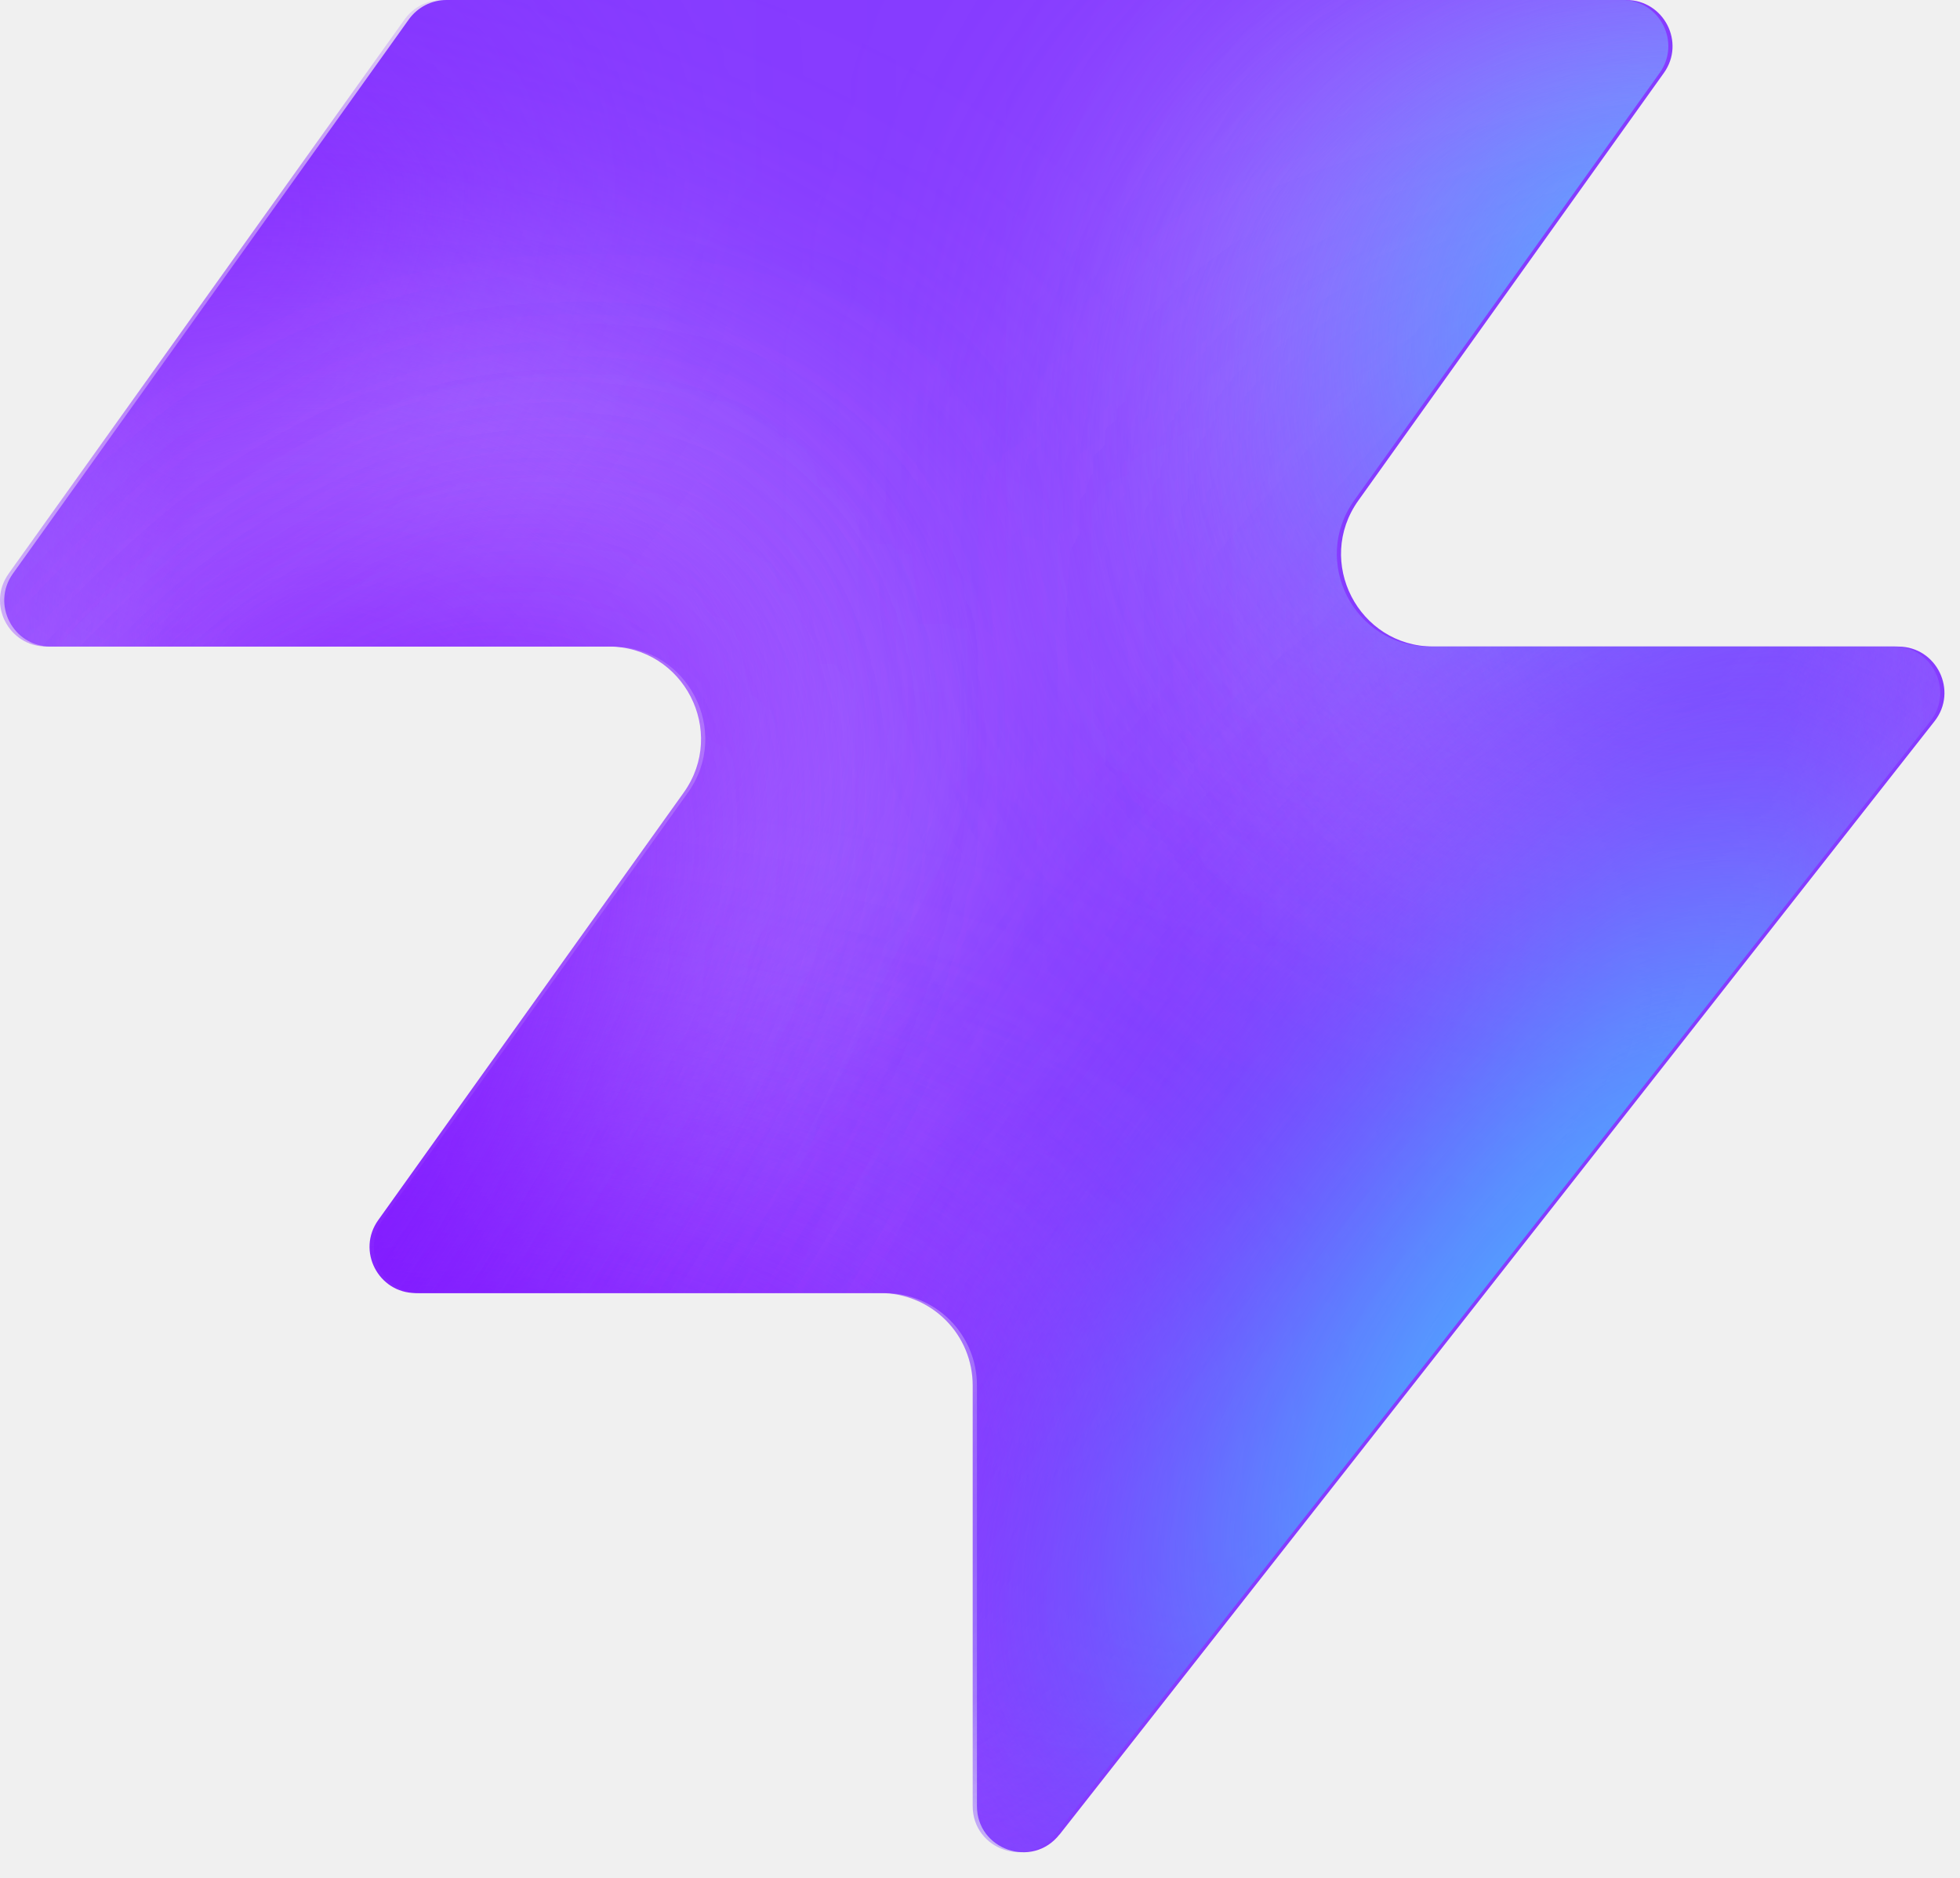
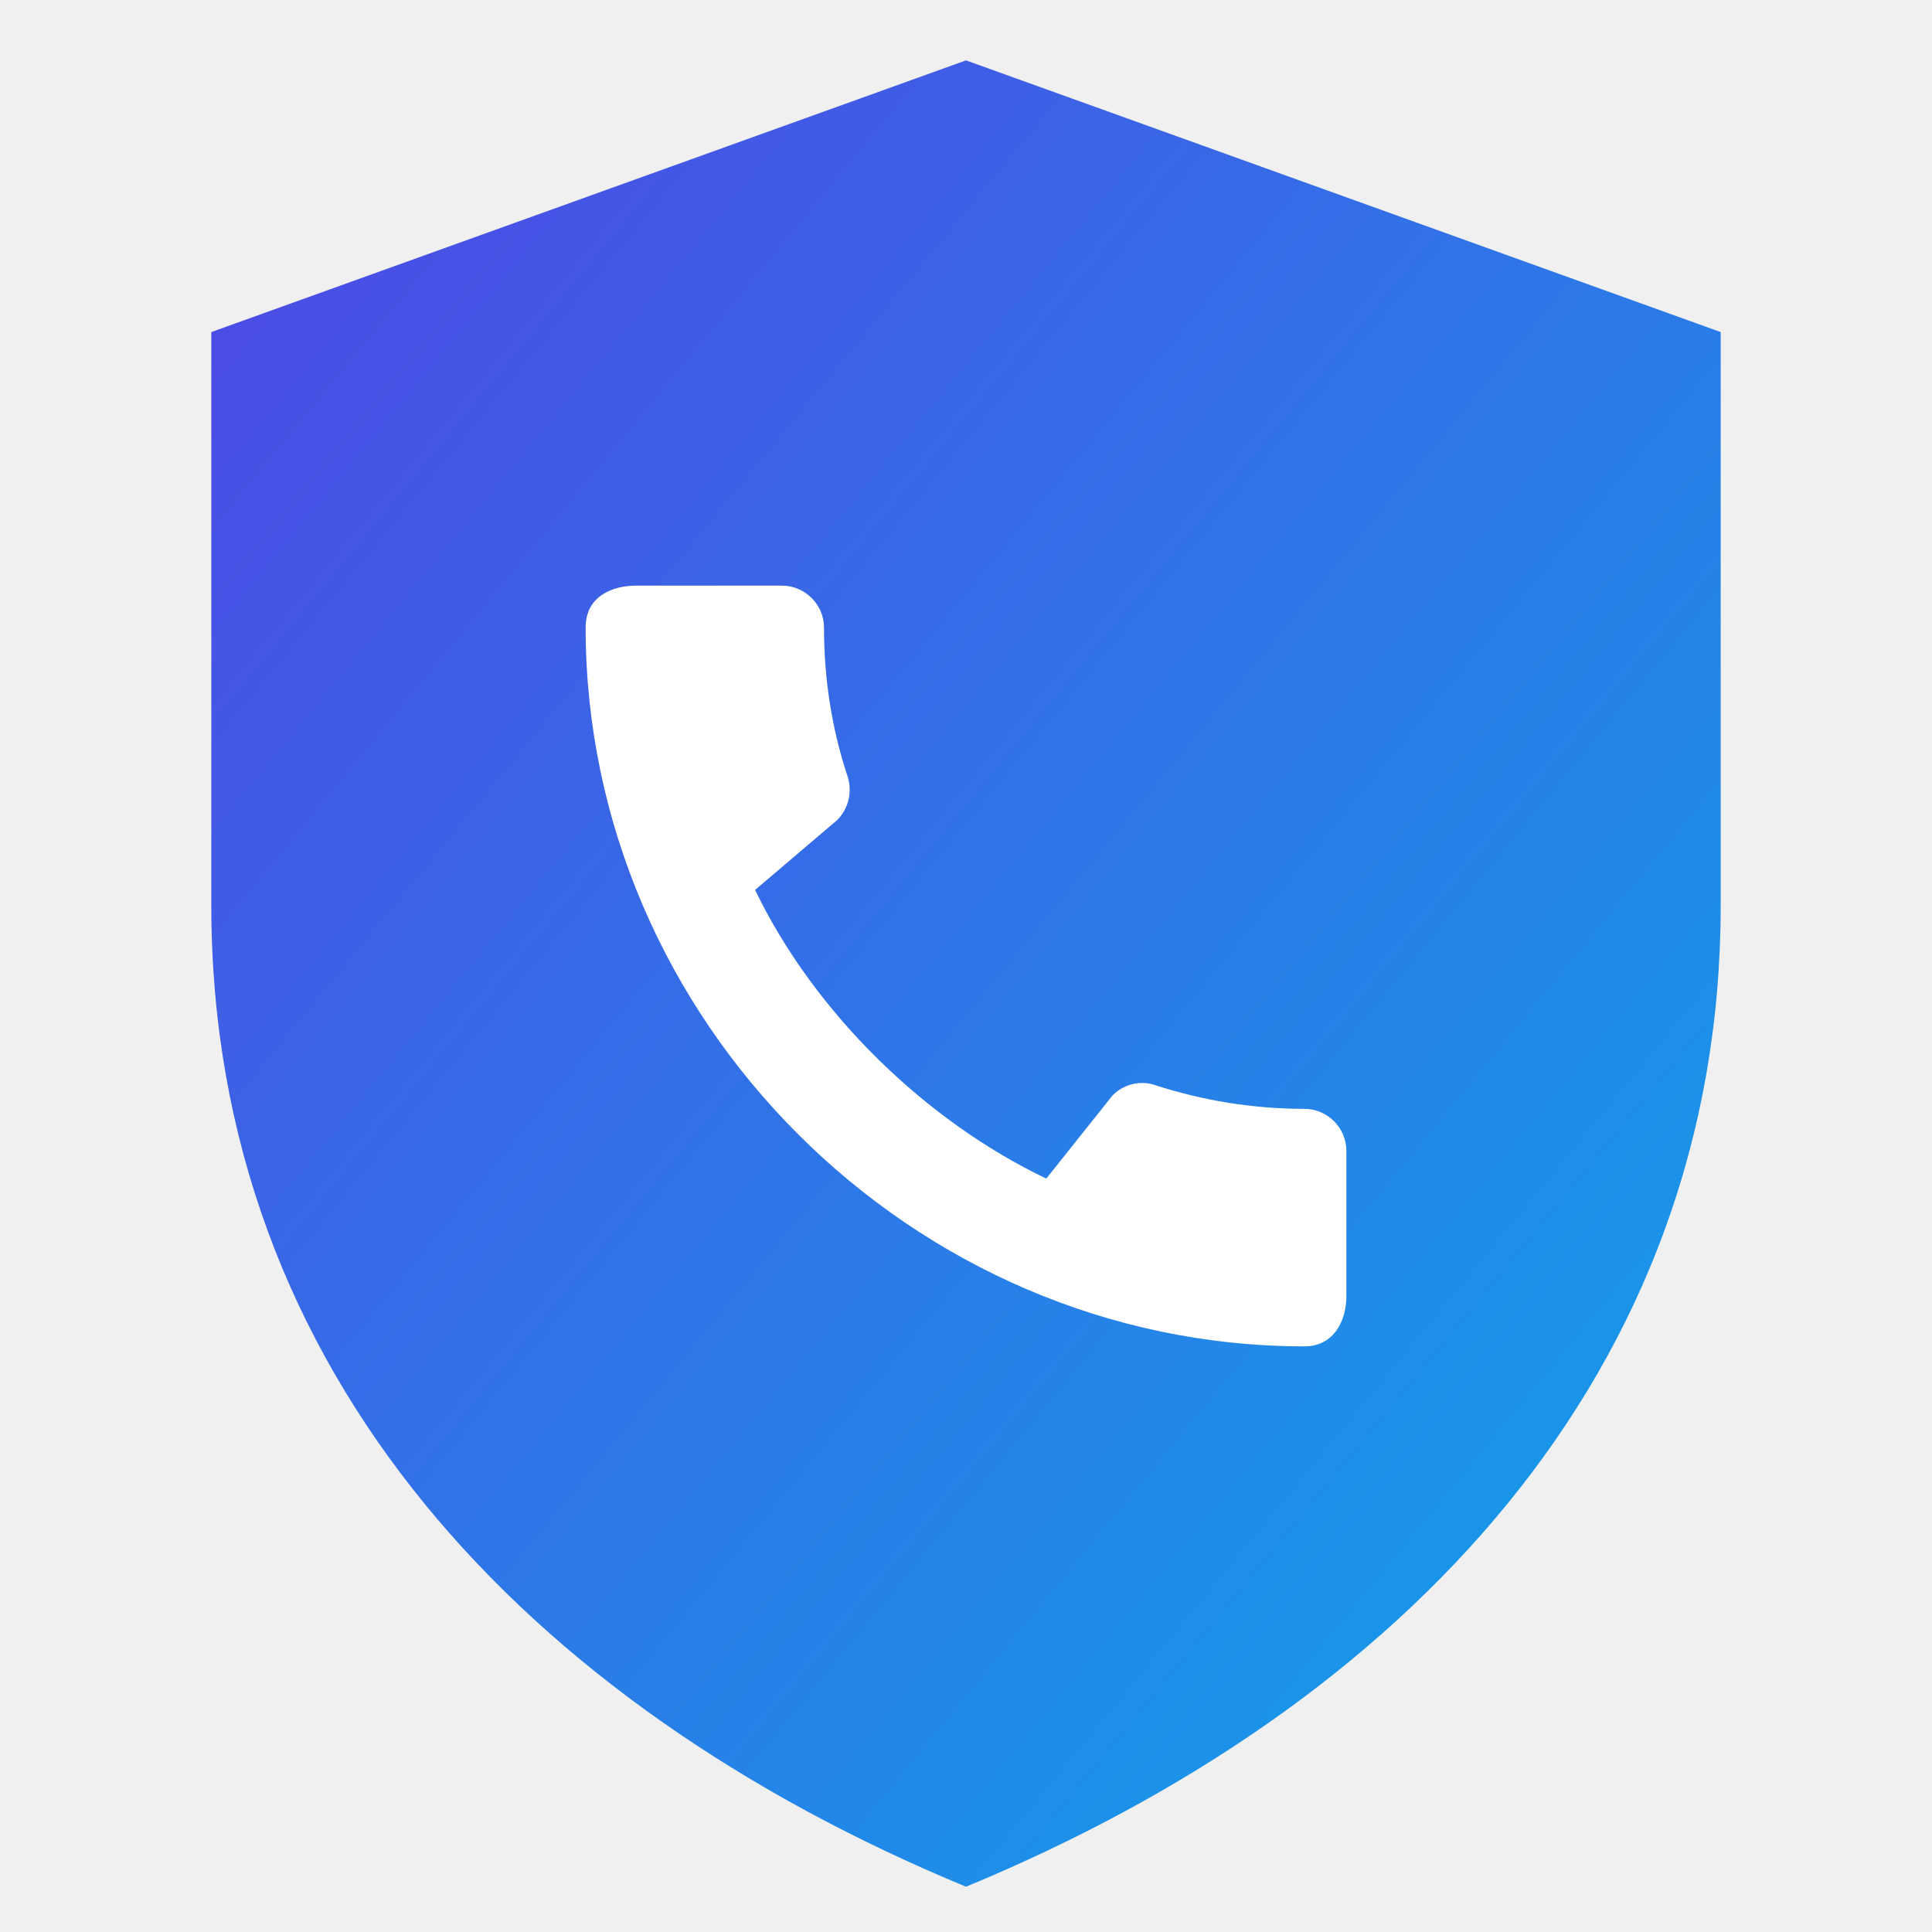
- <svg xmlns="http://www.w3.org/2000/svg" width="48" height="46" fill="none" viewBox="0 0 48 46">
-   <path fill="#863bff" d="M25.946 44.938c-.664.845-2.021.375-2.021-.698V33.937a2.26 2.26 0 0 0-2.262-2.262H10.287c-.92 0-1.456-1.04-.92-1.788l7.48-10.471c1.07-1.497 0-3.578-1.842-3.578H1.237c-.92 0-1.456-1.04-.92-1.788L10.013.474c.214-.297.556-.474.92-.474h28.894c.92 0 1.456 1.04.92 1.788l-7.48 10.471c-1.07 1.498 0 3.579 1.842 3.579h11.377c.943 0 1.473 1.088.89 1.83L25.947 44.94z" style="fill:#863bff;fill:color(display-p3 .525 .23 1);fill-opacity:1" />
-   <mask id="a" width="48" height="46" x="0" y="0" maskUnits="userSpaceOnUse" style="mask-type:alpha">
-     <path fill="#000" d="M25.842 44.938c-.664.844-2.021.375-2.021-.698V33.937a2.26 2.26 0 0 0-2.262-2.262H10.183c-.92 0-1.456-1.04-.92-1.788l7.48-10.471c1.07-1.498 0-3.579-1.842-3.579H1.133c-.92 0-1.456-1.04-.92-1.787L9.91.473c.214-.297.556-.474.92-.474h28.894c.92 0 1.456 1.04.92 1.788l-7.48 10.471c-1.07 1.498 0 3.578 1.842 3.578h11.377c.943 0 1.473 1.088.89 1.832L25.843 44.94z" style="fill:#000;fill-opacity:1" />
-   </mask>
-   <g mask="url(#a)">
-     <g filter="url(#b)">
-       <ellipse cx="5.508" cy="14.704" fill="#ede6ff" rx="5.508" ry="14.704" style="fill:#ede6ff;fill:color(display-p3 .927 .903 1);fill-opacity:1" transform="matrix(.00324 1 1 -.00324 -4.47 31.516)" />
-     </g>
-     <g filter="url(#c)">
-       <ellipse cx="10.399" cy="29.851" fill="#ede6ff" rx="10.399" ry="29.851" style="fill:#ede6ff;fill:color(display-p3 .927 .903 1);fill-opacity:1" transform="matrix(.00324 1 1 -.00324 -39.328 7.883)" />
-     </g>
-     <g filter="url(#d)">
-       <ellipse cx="5.508" cy="30.487" fill="#7e14ff" rx="5.508" ry="30.487" style="fill:#7e14ff;fill:color(display-p3 .492 .077 1);fill-opacity:1" transform="rotate(89.814 -25.913 -14.639)scale(1 -1)" />
-     </g>
-     <g filter="url(#e)">
-       <ellipse cx="5.508" cy="30.599" fill="#7e14ff" rx="5.508" ry="30.599" style="fill:#7e14ff;fill:color(display-p3 .492 .077 1);fill-opacity:1" transform="rotate(89.814 -32.644 -3.334)scale(1 -1)" />
-     </g>
-     <g filter="url(#f)">
-       <ellipse cx="5.508" cy="30.599" fill="#7e14ff" rx="5.508" ry="30.599" style="fill:#7e14ff;fill:color(display-p3 .492 .077 1);fill-opacity:1" transform="matrix(.00324 1 1 -.00324 -34.34 30.47)" />
-     </g>
-     <g filter="url(#g)">
-       <ellipse cx="14.072" cy="22.078" fill="#ede6ff" rx="14.072" ry="22.078" style="fill:#ede6ff;fill:color(display-p3 .927 .903 1);fill-opacity:1" transform="rotate(93.35 24.506 48.493)scale(-1 1)" />
-     </g>
-     <g filter="url(#h)">
-       <ellipse cx="3.47" cy="21.501" fill="#7e14ff" rx="3.47" ry="21.501" style="fill:#7e14ff;fill:color(display-p3 .492 .077 1);fill-opacity:1" transform="rotate(89.009 28.708 47.59)scale(-1 1)" />
-     </g>
-     <g filter="url(#i)">
-       <ellipse cx="3.47" cy="21.501" fill="#7e14ff" rx="3.47" ry="21.501" style="fill:#7e14ff;fill:color(display-p3 .492 .077 1);fill-opacity:1" transform="rotate(89.009 28.708 47.59)scale(-1 1)" />
-     </g>
-     <g filter="url(#j)">
-       <ellipse cx=".387" cy="8.972" fill="#7e14ff" rx="4.407" ry="29.108" style="fill:#7e14ff;fill:color(display-p3 .492 .077 1);fill-opacity:1" transform="rotate(39.51 .387 8.972)" />
-     </g>
-     <g filter="url(#k)">
-       <ellipse cx="47.523" cy="-6.092" fill="#7e14ff" rx="4.407" ry="29.108" style="fill:#7e14ff;fill:color(display-p3 .492 .077 1);fill-opacity:1" transform="rotate(37.892 47.523 -6.092)" />
-     </g>
-     <g filter="url(#l)">
-       <ellipse cx="41.412" cy="6.333" fill="#47bfff" rx="5.971" ry="9.665" style="fill:#47bfff;fill:color(display-p3 .28 .748 1);fill-opacity:1" transform="rotate(37.892 41.412 6.333)" />
-     </g>
-     <g filter="url(#m)">
-       <ellipse cx="-1.879" cy="38.332" fill="#7e14ff" rx="4.407" ry="29.108" style="fill:#7e14ff;fill:color(display-p3 .492 .077 1);fill-opacity:1" transform="rotate(37.892 -1.88 38.332)" />
-     </g>
-     <g filter="url(#n)">
-       <ellipse cx="-1.879" cy="38.332" fill="#7e14ff" rx="4.407" ry="29.108" style="fill:#7e14ff;fill:color(display-p3 .492 .077 1);fill-opacity:1" transform="rotate(37.892 -1.88 38.332)" />
-     </g>
-     <g filter="url(#o)">
-       <ellipse cx="35.651" cy="29.907" fill="#7e14ff" rx="4.407" ry="29.108" style="fill:#7e14ff;fill:color(display-p3 .492 .077 1);fill-opacity:1" transform="rotate(37.892 35.651 29.907)" />
-     </g>
-     <g filter="url(#p)">
-       <ellipse cx="38.418" cy="32.4" fill="#47bfff" rx="5.971" ry="15.297" style="fill:#47bfff;fill:color(display-p3 .28 .748 1);fill-opacity:1" transform="rotate(37.892 38.418 32.4)" />
-     </g>
-   </g>
+ <svg xmlns="http://www.w3.org/2000/svg" viewBox="0 0 64 64">
  <defs>
-     <filter id="b" width="60.045" height="41.654" x="-19.77" y="16.149" color-interpolation-filters="sRGB" filterUnits="userSpaceOnUse">
-       <feFlood flood-opacity="0" result="BackgroundImageFix" />
-       <feBlend in="SourceGraphic" in2="BackgroundImageFix" result="shape" />
-       <feGaussianBlur result="effect1_foregroundBlur_2002_17158" stdDeviation="7.659" />
-     </filter>
-     <filter id="c" width="90.34" height="51.437" x="-54.613" y="-7.533" color-interpolation-filters="sRGB" filterUnits="userSpaceOnUse">
-       <feFlood flood-opacity="0" result="BackgroundImageFix" />
-       <feBlend in="SourceGraphic" in2="BackgroundImageFix" result="shape" />
-       <feGaussianBlur result="effect1_foregroundBlur_2002_17158" stdDeviation="7.659" />
-     </filter>
-     <filter id="d" width="79.355" height="29.4" x="-49.64" y="2.03" color-interpolation-filters="sRGB" filterUnits="userSpaceOnUse">
-       <feFlood flood-opacity="0" result="BackgroundImageFix" />
-       <feBlend in="SourceGraphic" in2="BackgroundImageFix" result="shape" />
-       <feGaussianBlur result="effect1_foregroundBlur_2002_17158" stdDeviation="4.596" />
-     </filter>
-     <filter id="e" width="79.579" height="29.4" x="-45.045" y="20.029" color-interpolation-filters="sRGB" filterUnits="userSpaceOnUse">
-       <feFlood flood-opacity="0" result="BackgroundImageFix" />
-       <feBlend in="SourceGraphic" in2="BackgroundImageFix" result="shape" />
-       <feGaussianBlur result="effect1_foregroundBlur_2002_17158" stdDeviation="4.596" />
-     </filter>
-     <filter id="f" width="79.579" height="29.4" x="-43.513" y="21.178" color-interpolation-filters="sRGB" filterUnits="userSpaceOnUse">
-       <feFlood flood-opacity="0" result="BackgroundImageFix" />
-       <feBlend in="SourceGraphic" in2="BackgroundImageFix" result="shape" />
-       <feGaussianBlur result="effect1_foregroundBlur_2002_17158" stdDeviation="4.596" />
-     </filter>
-     <filter id="g" width="74.749" height="58.852" x="15.756" y="-17.901" color-interpolation-filters="sRGB" filterUnits="userSpaceOnUse">
-       <feFlood flood-opacity="0" result="BackgroundImageFix" />
-       <feBlend in="SourceGraphic" in2="BackgroundImageFix" result="shape" />
-       <feGaussianBlur result="effect1_foregroundBlur_2002_17158" stdDeviation="7.659" />
-     </filter>
-     <filter id="h" width="61.377" height="25.362" x="23.548" y="2.284" color-interpolation-filters="sRGB" filterUnits="userSpaceOnUse">
-       <feFlood flood-opacity="0" result="BackgroundImageFix" />
-       <feBlend in="SourceGraphic" in2="BackgroundImageFix" result="shape" />
-       <feGaussianBlur result="effect1_foregroundBlur_2002_17158" stdDeviation="4.596" />
-     </filter>
-     <filter id="i" width="61.377" height="25.362" x="23.548" y="2.284" color-interpolation-filters="sRGB" filterUnits="userSpaceOnUse">
-       <feFlood flood-opacity="0" result="BackgroundImageFix" />
-       <feBlend in="SourceGraphic" in2="BackgroundImageFix" result="shape" />
-       <feGaussianBlur result="effect1_foregroundBlur_2002_17158" stdDeviation="4.596" />
-     </filter>
-     <filter id="j" width="56.045" height="63.649" x="-27.636" y="-22.853" color-interpolation-filters="sRGB" filterUnits="userSpaceOnUse">
-       <feFlood flood-opacity="0" result="BackgroundImageFix" />
-       <feBlend in="SourceGraphic" in2="BackgroundImageFix" result="shape" />
-       <feGaussianBlur result="effect1_foregroundBlur_2002_17158" stdDeviation="4.596" />
-     </filter>
-     <filter id="k" width="54.814" height="64.646" x="20.116" y="-38.415" color-interpolation-filters="sRGB" filterUnits="userSpaceOnUse">
-       <feFlood flood-opacity="0" result="BackgroundImageFix" />
-       <feBlend in="SourceGraphic" in2="BackgroundImageFix" result="shape" />
-       <feGaussianBlur result="effect1_foregroundBlur_2002_17158" stdDeviation="4.596" />
-     </filter>
-     <filter id="l" width="33.541" height="35.313" x="24.641" y="-11.323" color-interpolation-filters="sRGB" filterUnits="userSpaceOnUse">
-       <feFlood flood-opacity="0" result="BackgroundImageFix" />
-       <feBlend in="SourceGraphic" in2="BackgroundImageFix" result="shape" />
-       <feGaussianBlur result="effect1_foregroundBlur_2002_17158" stdDeviation="4.596" />
-     </filter>
-     <filter id="m" width="54.814" height="64.646" x="-29.286" y="6.009" color-interpolation-filters="sRGB" filterUnits="userSpaceOnUse">
-       <feFlood flood-opacity="0" result="BackgroundImageFix" />
-       <feBlend in="SourceGraphic" in2="BackgroundImageFix" result="shape" />
-       <feGaussianBlur result="effect1_foregroundBlur_2002_17158" stdDeviation="4.596" />
-     </filter>
-     <filter id="n" width="54.814" height="64.646" x="-29.286" y="6.009" color-interpolation-filters="sRGB" filterUnits="userSpaceOnUse">
-       <feFlood flood-opacity="0" result="BackgroundImageFix" />
-       <feBlend in="SourceGraphic" in2="BackgroundImageFix" result="shape" />
-       <feGaussianBlur result="effect1_foregroundBlur_2002_17158" stdDeviation="4.596" />
-     </filter>
-     <filter id="o" width="54.814" height="64.646" x="8.244" y="-2.416" color-interpolation-filters="sRGB" filterUnits="userSpaceOnUse">
-       <feFlood flood-opacity="0" result="BackgroundImageFix" />
-       <feBlend in="SourceGraphic" in2="BackgroundImageFix" result="shape" />
-       <feGaussianBlur result="effect1_foregroundBlur_2002_17158" stdDeviation="4.596" />
-     </filter>
-     <filter id="p" width="39.409" height="43.623" x="18.713" y="10.588" color-interpolation-filters="sRGB" filterUnits="userSpaceOnUse">
-       <feFlood flood-opacity="0" result="BackgroundImageFix" />
-       <feBlend in="SourceGraphic" in2="BackgroundImageFix" result="shape" />
-       <feGaussianBlur result="effect1_foregroundBlur_2002_17158" stdDeviation="4.596" />
-     </filter>
+     <linearGradient id="g" x1="0" y1="0" x2="1" y2="1">
+       <stop offset="0" stop-color="#4F46E5" />
+       <stop offset="1" stop-color="#0EA5E9" />
+     </linearGradient>
  </defs>
+   <path d="M32 2 57 11v19c0 15.5-10.5 26.5-25 32.5C17.5 56.5 7 45.5 7 30V11Z" fill="url(#g)" />
+   <path transform="translate(15.2 15.2) scale(1.4)" fill="#FFFFFF" d="M20.01 15.38c-1.23 0-2.42-.2-3.53-.56-.35-.12-.74-.03-1.01.24l-1.57 1.97c-2.83-1.35-5.48-3.9-6.89-6.83l1.95-1.66c.27-.28.35-.67.24-1.02-.37-1.11-.56-2.3-.56-3.53 0-.54-.45-.99-.99-.99H4.19C3.65 3 3 3.24 3 3.99 3 13.28 10.73 21 20.01 21c.71 0 .99-.63.99-1.18v-3.45c0-.54-.45-.99-.99-.99z" />
</svg>
